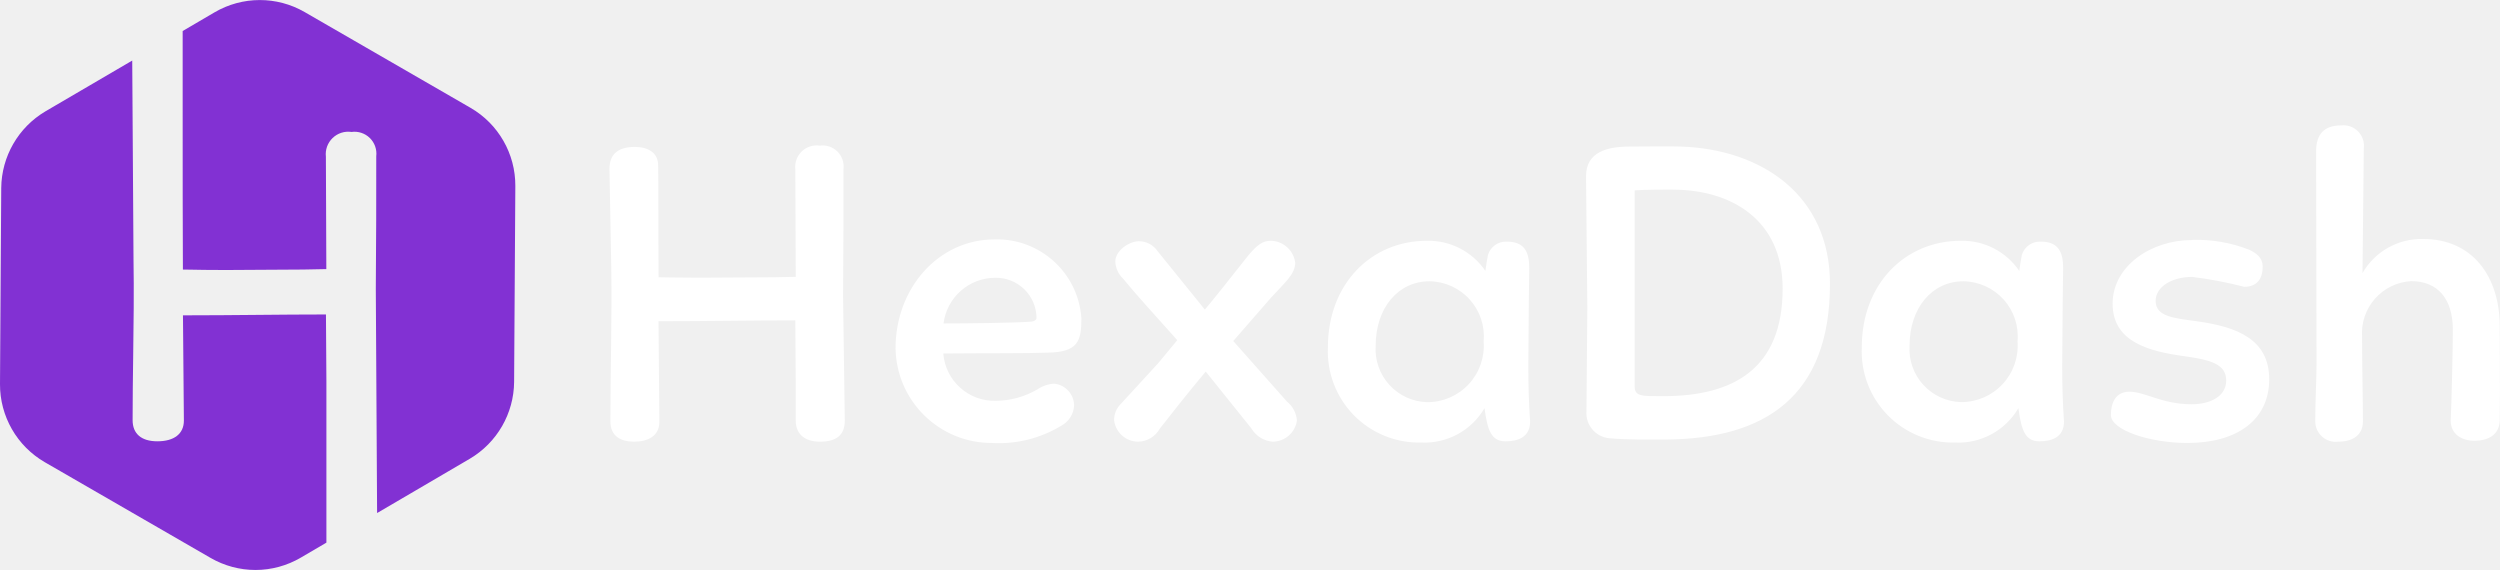
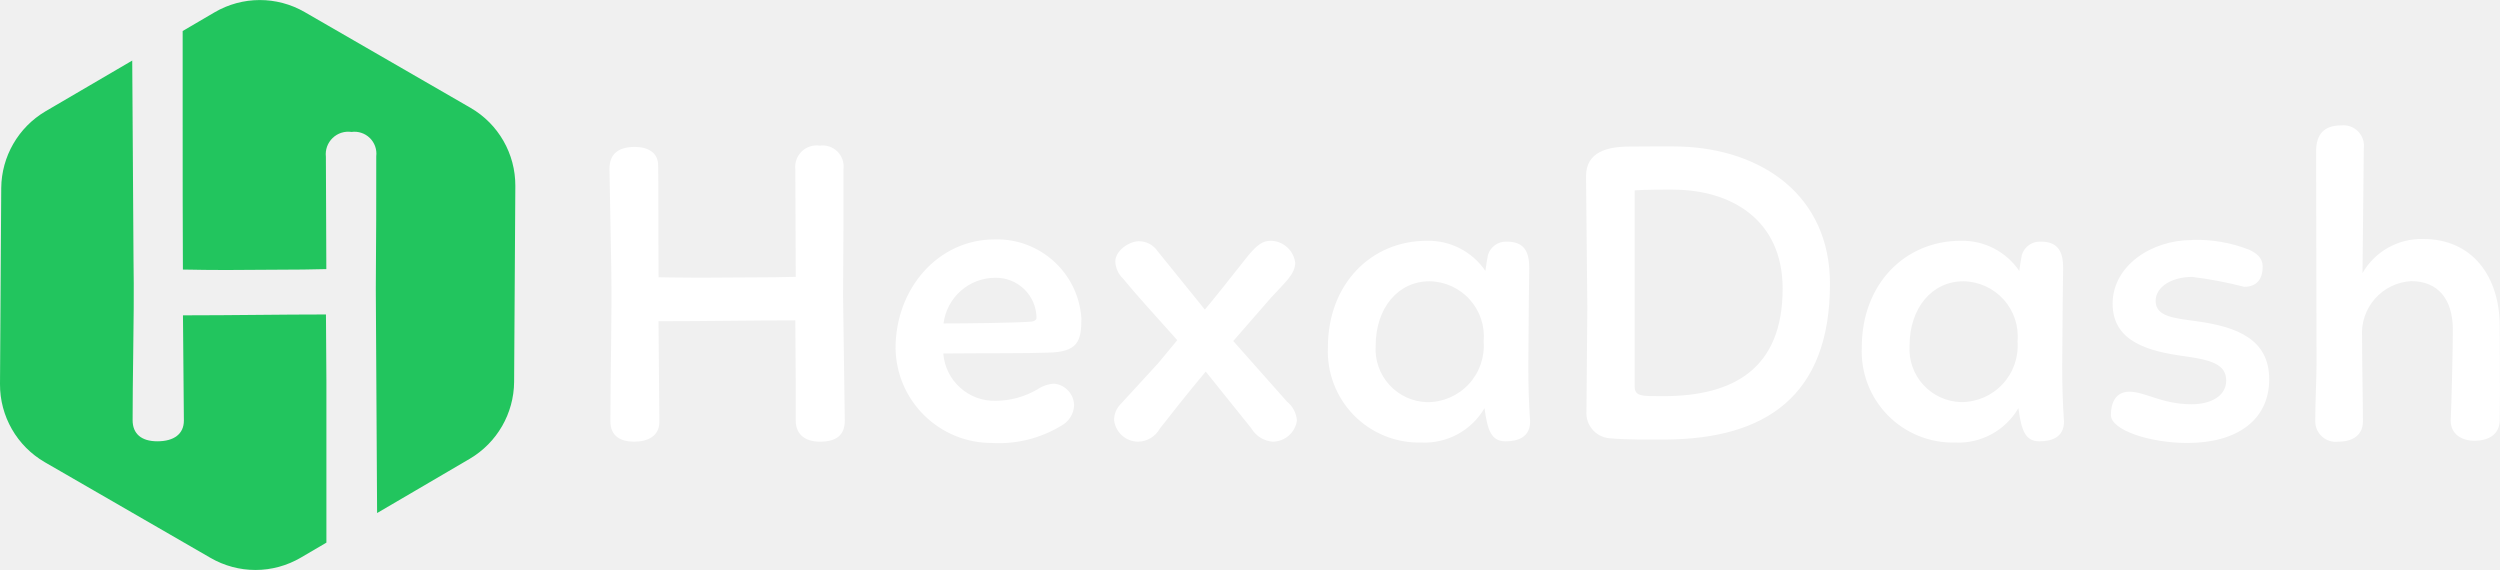
<svg xmlns="http://www.w3.org/2000/svg" width="139.467" height="31.797" viewBox="0 0 139.467 31.797">
  <g id="Logo_white" data-name="Logo white" transform="translate(-38 -30.203)">
-     <path id="Subtraction_14" data-name="Subtraction 14" d="M21.416,36.706a5.007,5.007,0,0,1-2.5-.67L9.663,30.694a5.009,5.009,0,0,1-2.5-4.361L7.232,15.4A5.022,5.022,0,0,1,9.7,11.119L14.54,8.287l.071,11.081c.03,1.792.006,3.622-.018,5.392-.016,1.178-.032,2.4-.032,3.589,0,.76.49,1.179,1.38,1.179.941,0,1.48-.421,1.48-1.154L17.37,22.5h.154c1.323,0,2.658-.012,3.948-.024,1.343-.012,2.612-.024,3.875-.024l.025,3.738v8.991l-1.429.837A5.006,5.006,0,0,1,21.416,36.706ZM28.2,33.524v0l-.072-12.5c.025-3.286.025-4.575.025-7.4a1.222,1.222,0,0,0-1.38-1.354,1.254,1.254,0,0,0-1.43,1.38c0,.691.005,1.633.011,2.631.007,1.17.014,2.5.014,3.64l-1.28.025c-.682,0-1.442.006-2.177.013s-1.477.013-2.137.013c-.976,0-1.567-.011-1.958-.019-.194,0-.334-.006-.45-.006-.013-1.994-.013-5.809-.013-9.174,0-1.491,0-2.925,0-4.134l1.779-1.042a5,5,0,0,1,5.027-.015l9.253,5.342a5.008,5.008,0,0,1,2.5,4.361l-.068,10.93A5.026,5.026,0,0,1,33.374,30.5l-5.168,3.027Z" transform="translate(30.837 25.294)" fill="#8231d3" />
+     <path id="Subtraction_14" data-name="Subtraction 14" d="M21.416,36.706a5.007,5.007,0,0,1-2.5-.67L9.663,30.694a5.009,5.009,0,0,1-2.5-4.361L7.232,15.4A5.022,5.022,0,0,1,9.7,11.119L14.54,8.287l.071,11.081c.03,1.792.006,3.622-.018,5.392-.016,1.178-.032,2.4-.032,3.589,0,.76.49,1.179,1.38,1.179.941,0,1.48-.421,1.48-1.154L17.37,22.5h.154c1.323,0,2.658-.012,3.948-.024,1.343-.012,2.612-.024,3.875-.024l.025,3.738v8.991l-1.429.837A5.006,5.006,0,0,1,21.416,36.706ZM28.2,33.524v0l-.072-12.5c.025-3.286.025-4.575.025-7.4a1.222,1.222,0,0,0-1.38-1.354,1.254,1.254,0,0,0-1.43,1.38c0,.691.005,1.633.011,2.631.007,1.17.014,2.5.014,3.64l-1.28.025c-.682,0-1.442.006-2.177.013s-1.477.013-2.137.013c-.976,0-1.567-.011-1.958-.019-.194,0-.334-.006-.45-.006-.013-1.994-.013-5.809-.013-9.174,0-1.491,0-2.925,0-4.134l1.779-1.042a5,5,0,0,1,5.027-.015l9.253,5.342a5.008,5.008,0,0,1,2.5,4.361l-.068,10.93A5.026,5.026,0,0,1,33.374,30.5l-5.168,3.027Z" transform="translate(30.837 25.294)" fill="#22C55E" />
    <path id="Path_99" data-name="Path 99" d="M14.88-8.016c.024-3.144.024-4.416.024-7.08a1.173,1.173,0,0,0-1.32-1.3,1.2,1.2,0,0,0-1.368,1.32c0,1.44.024,3.984.024,6l-1.224.024c-1.3,0-2.856.024-4.128.024-1.392,0-1.968-.024-2.3-.024-.024-3.816,0-4.752-.024-6.24,0-.72-.576-1.032-1.3-1.032-.912,0-1.416.384-1.416,1.224l.1,5.5C1.992-6.744,1.9-3.864,1.9-1.008,1.9-.192,2.472.12,3.216.12c.768,0,1.416-.312,1.416-1.1L4.584-6.6c2.592,0,5.184-.048,7.632-.048l.024,3.576v2.016c0,.792.552,1.176,1.344,1.176.888,0,1.392-.336,1.392-1.176ZM20.472-4.8c2.856-.024,4.488,0,5.832-.048,1.68-.024,1.872-.648,1.872-1.9a4.716,4.716,0,0,0-4.848-4.416c-3.12,0-5.52,2.712-5.52,6.072A5.363,5.363,0,0,0,23.184.192a6.69,6.69,0,0,0,3.864-.96,1.358,1.358,0,0,0,.72-1.1,1.235,1.235,0,0,0-1.1-1.248,1.815,1.815,0,0,0-.936.312A4.656,4.656,0,0,1,23.4-2.16,2.861,2.861,0,0,1,20.472-4.8Zm2.9-4.224a2.258,2.258,0,0,1,2.3,2.232c0,.12-.12.192-.288.216-1.008.072-3.648.1-4.9.1A2.916,2.916,0,0,1,23.376-9.024Zm7.008,7.032A1.253,1.253,0,0,0,30-1.08,1.355,1.355,0,0,0,31.344.12a1.406,1.406,0,0,0,1.2-.72c.6-.768,1.464-1.872,2.568-3.192.576.72,1.968,2.448,2.544,3.168a1.516,1.516,0,0,0,1.2.744A1.375,1.375,0,0,0,40.2-1.056a1.487,1.487,0,0,0-.552-1.056l-3-3.384L38.76-7.92c.744-.816,1.344-1.3,1.344-1.944a1.4,1.4,0,0,0-1.368-1.224c-.432,0-.744.216-1.248.816-1.08,1.368-1.92,2.424-2.424,3.024-.5-.624-1.152-1.416-2.64-3.264a1.268,1.268,0,0,0-1.056-.552c-.576.024-1.3.552-1.3,1.128a1.382,1.382,0,0,0,.432.96c.744.912,1.848,2.112,2.616,2.976l.408.456L32.472-4.272ZM53.136-7.728l.024-1.848c0-.912-.288-1.464-1.248-1.464a1.047,1.047,0,0,0-1.056.744c-.048.216-.1.6-.144.888a3.839,3.839,0,0,0-3.264-1.68c-3.12,0-5.52,2.424-5.52,5.928A5.085,5.085,0,0,0,47.136.168a3.869,3.869,0,0,0,3.528-1.92C50.832-.5,51.048.1,51.84.1c.7,0,1.368-.24,1.368-1.1-.072-1.032-.1-2.04-.1-3.072Zm-8.544,2.5c0-2.136,1.272-3.6,3-3.6a3.074,3.074,0,0,1,3.024,3.36,3.145,3.145,0,0,1-3.144,3.384A2.956,2.956,0,0,1,44.592-5.232Zm11.736-9.456.072,7.32-.048,5.784A1.406,1.406,0,0,0,57.624-.072C58.68.024,59.856,0,60.816,0c5.472-.048,9.12-2.376,9.12-8.688,0-4.944-3.816-7.512-8.328-7.656-.336-.024-2.424,0-2.832,0C57.528-16.344,56.328-16.056,56.328-14.688Zm4.848.744c3.216,0,6.12,1.656,6.12,5.52,0,4.488-2.76,6-6.648,6-1.224,0-1.608.024-1.608-.552V-13.9C59.592-13.944,60.84-13.944,61.176-13.944ZM82.92-7.728l.024-1.848c0-.912-.288-1.464-1.248-1.464a1.047,1.047,0,0,0-1.056.744c-.048.216-.1.6-.144.888a3.839,3.839,0,0,0-3.264-1.68c-3.12,0-5.52,2.424-5.52,5.928A5.085,5.085,0,0,0,76.92.168a3.869,3.869,0,0,0,3.528-1.92C80.616-.5,80.832.1,81.624.1c.7,0,1.368-.24,1.368-1.1-.072-1.032-.1-2.04-.1-3.072Zm-8.544,2.5c0-2.136,1.272-3.6,3-3.6A3.074,3.074,0,0,1,80.4-5.472a3.145,3.145,0,0,1-3.144,3.384A2.956,2.956,0,0,1,74.376-5.232Zm15.744-5.9c-2.256,0-4.416,1.44-4.416,3.552,0,2.16,2.088,2.664,4.008,2.928C91.2-4.44,92.04-4.2,92.04-3.288c0,.864-.864,1.32-1.92,1.32-1.68,0-2.592-.7-3.48-.7-.768,0-1.032.624-1.032,1.3,0,.84,2.16,1.56,4.272,1.56,2.784,0,4.56-1.3,4.56-3.552,0-2.208-1.752-2.928-4.056-3.24-1.2-.168-2.28-.24-2.28-1.128,0-.816.936-1.344,2.04-1.344a22.584,22.584,0,0,1,2.9.552c.72,0,1.032-.456,1.032-1.128,0-.48-.336-.744-.744-.936A7.994,7.994,0,0,0,90.12-11.136Zm6.936-4.944L97.08-4.2c0,.768-.072,2.136-.072,3.192A1.145,1.145,0,0,0,98.3.12c.816,0,1.368-.384,1.368-1.128,0-1.1-.048-3.264-.048-4.728a2.907,2.907,0,0,1,2.736-3.1c1.464,0,2.328.96,2.328,2.712,0,1.08-.072,4.152-.12,5.064,0,.768.624,1.128,1.32,1.128.816,0,1.392-.36,1.416-1.128.024-1.944,0-3.624,0-5.256,0-2.736-1.488-4.872-4.272-4.872a3.8,3.8,0,0,0-3.384,1.9c.048-5.088.072-6.192.072-6.936a1.148,1.148,0,0,0-1.272-1.3C97.512-17.52,97.056-17.04,97.056-16.08Z" transform="translate(70.152 54.723)" fill="#fff" />
  </g>
</svg>
